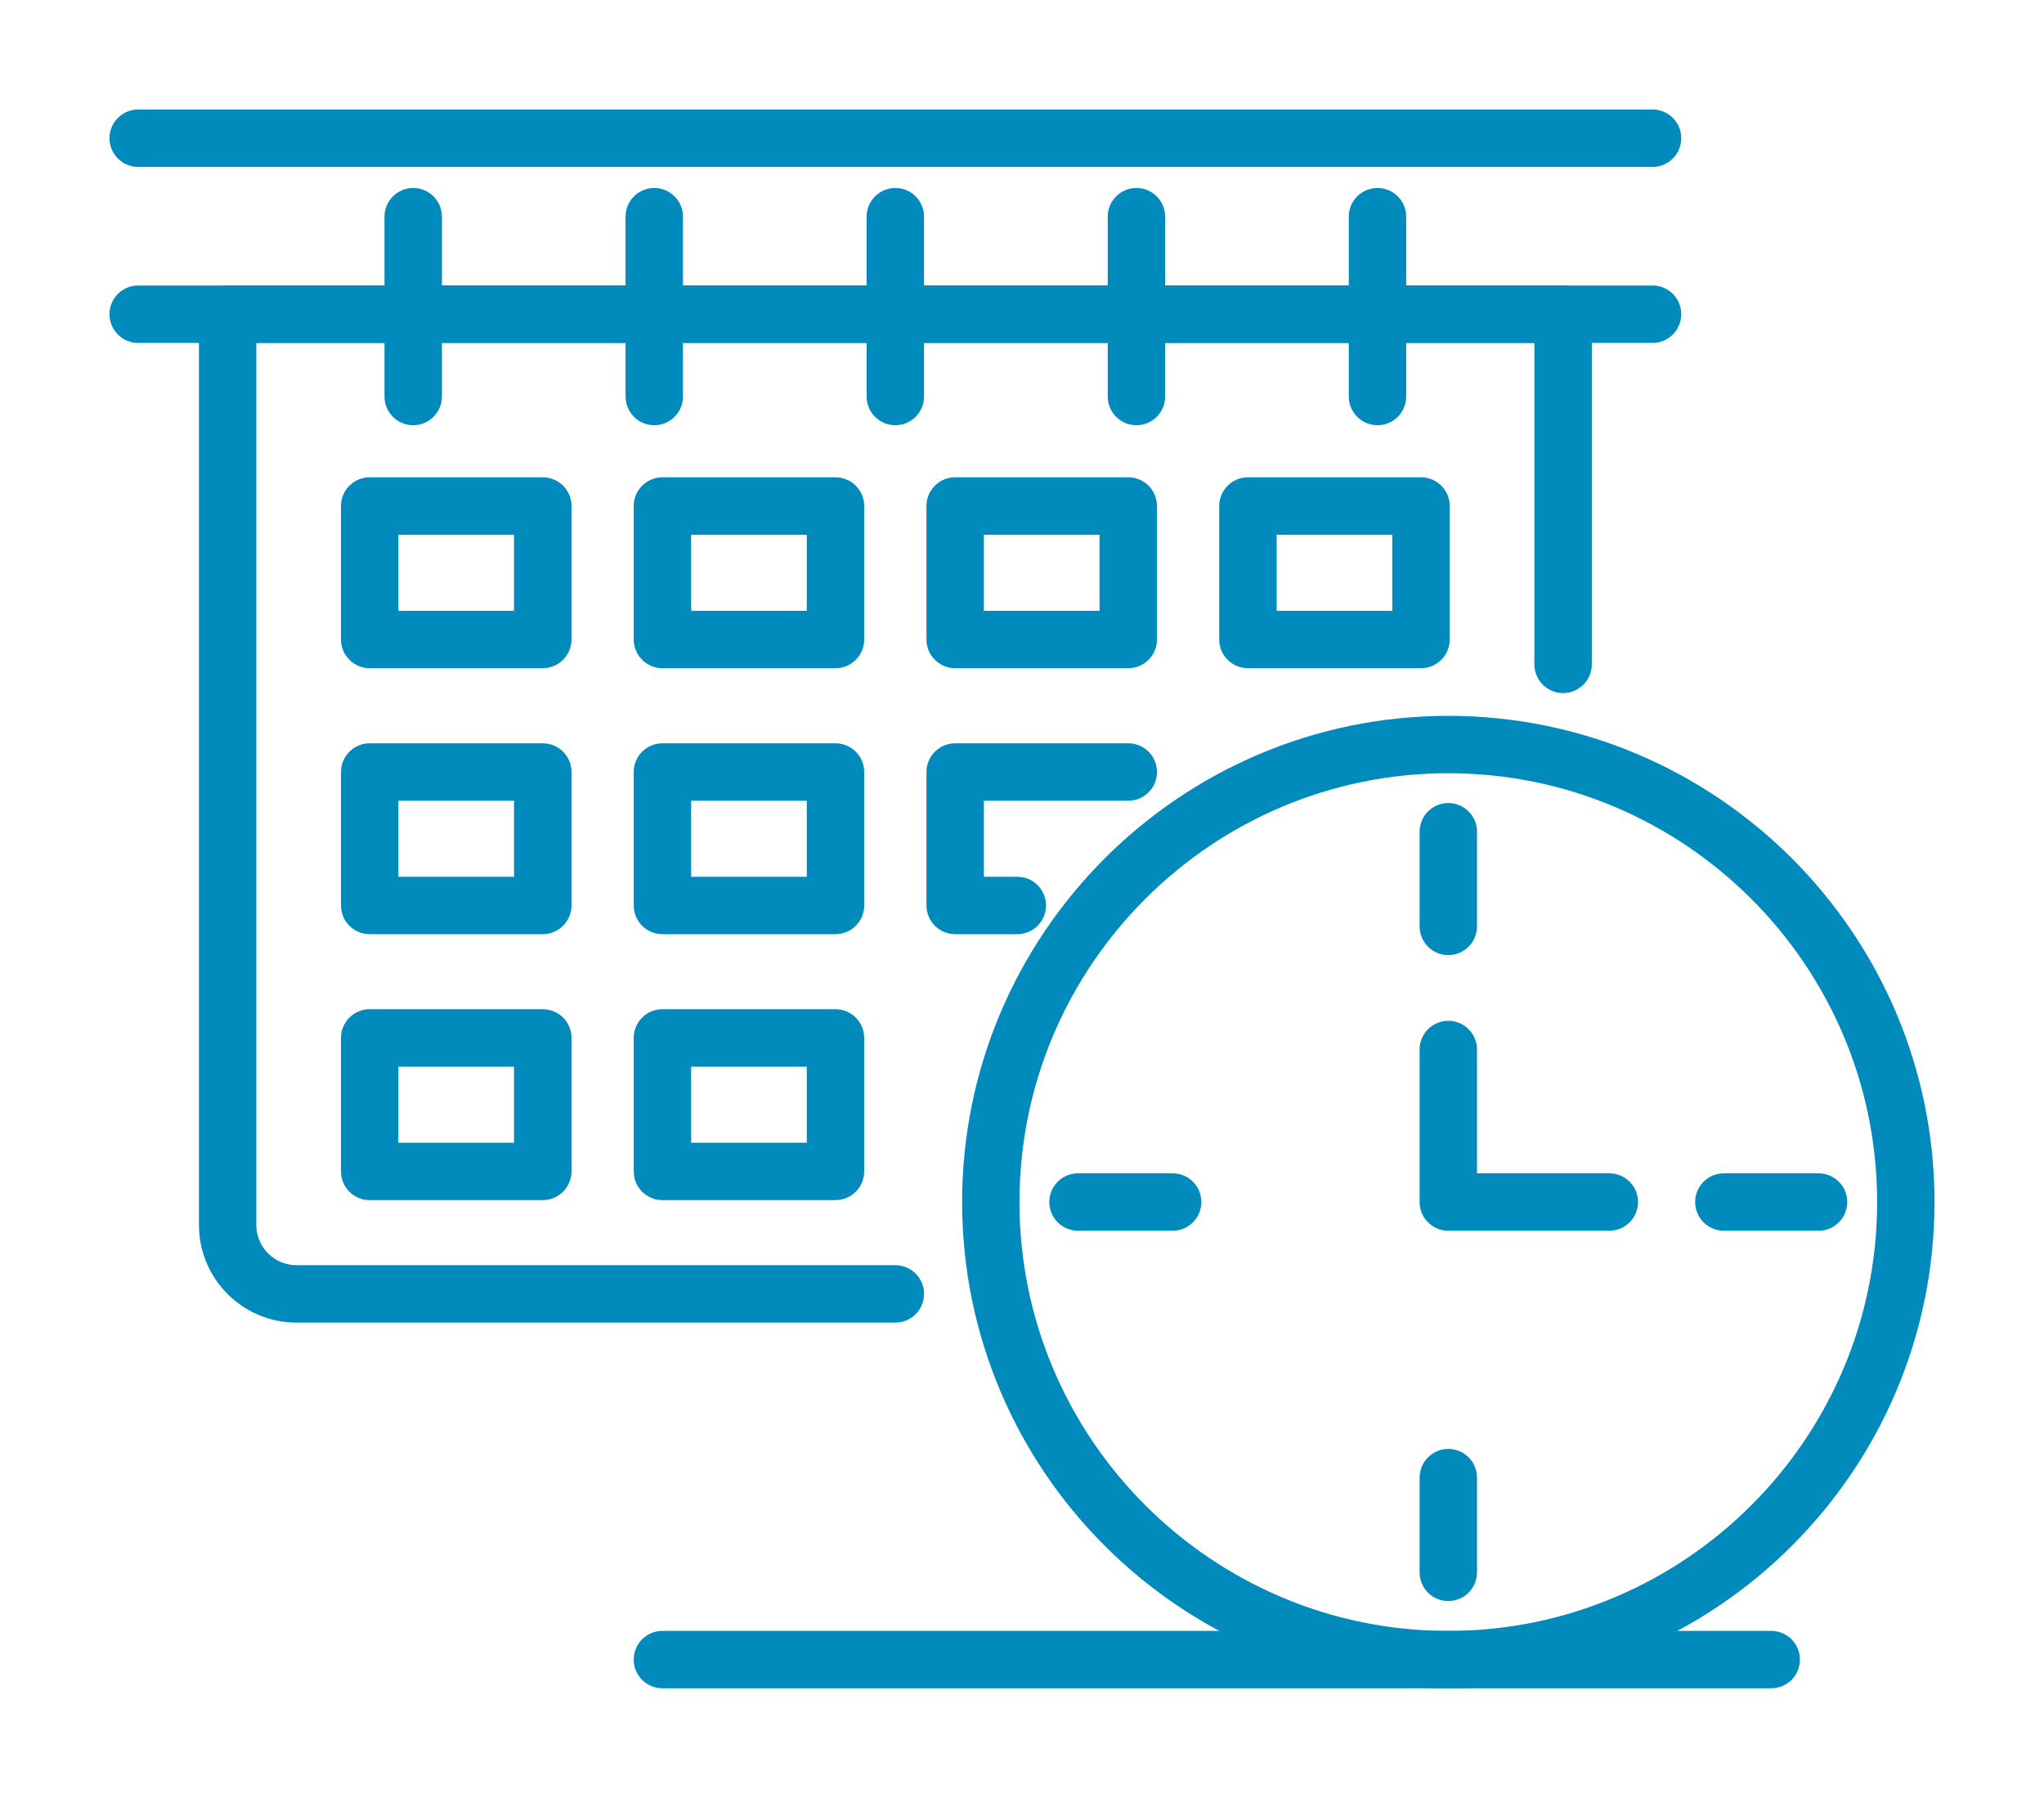
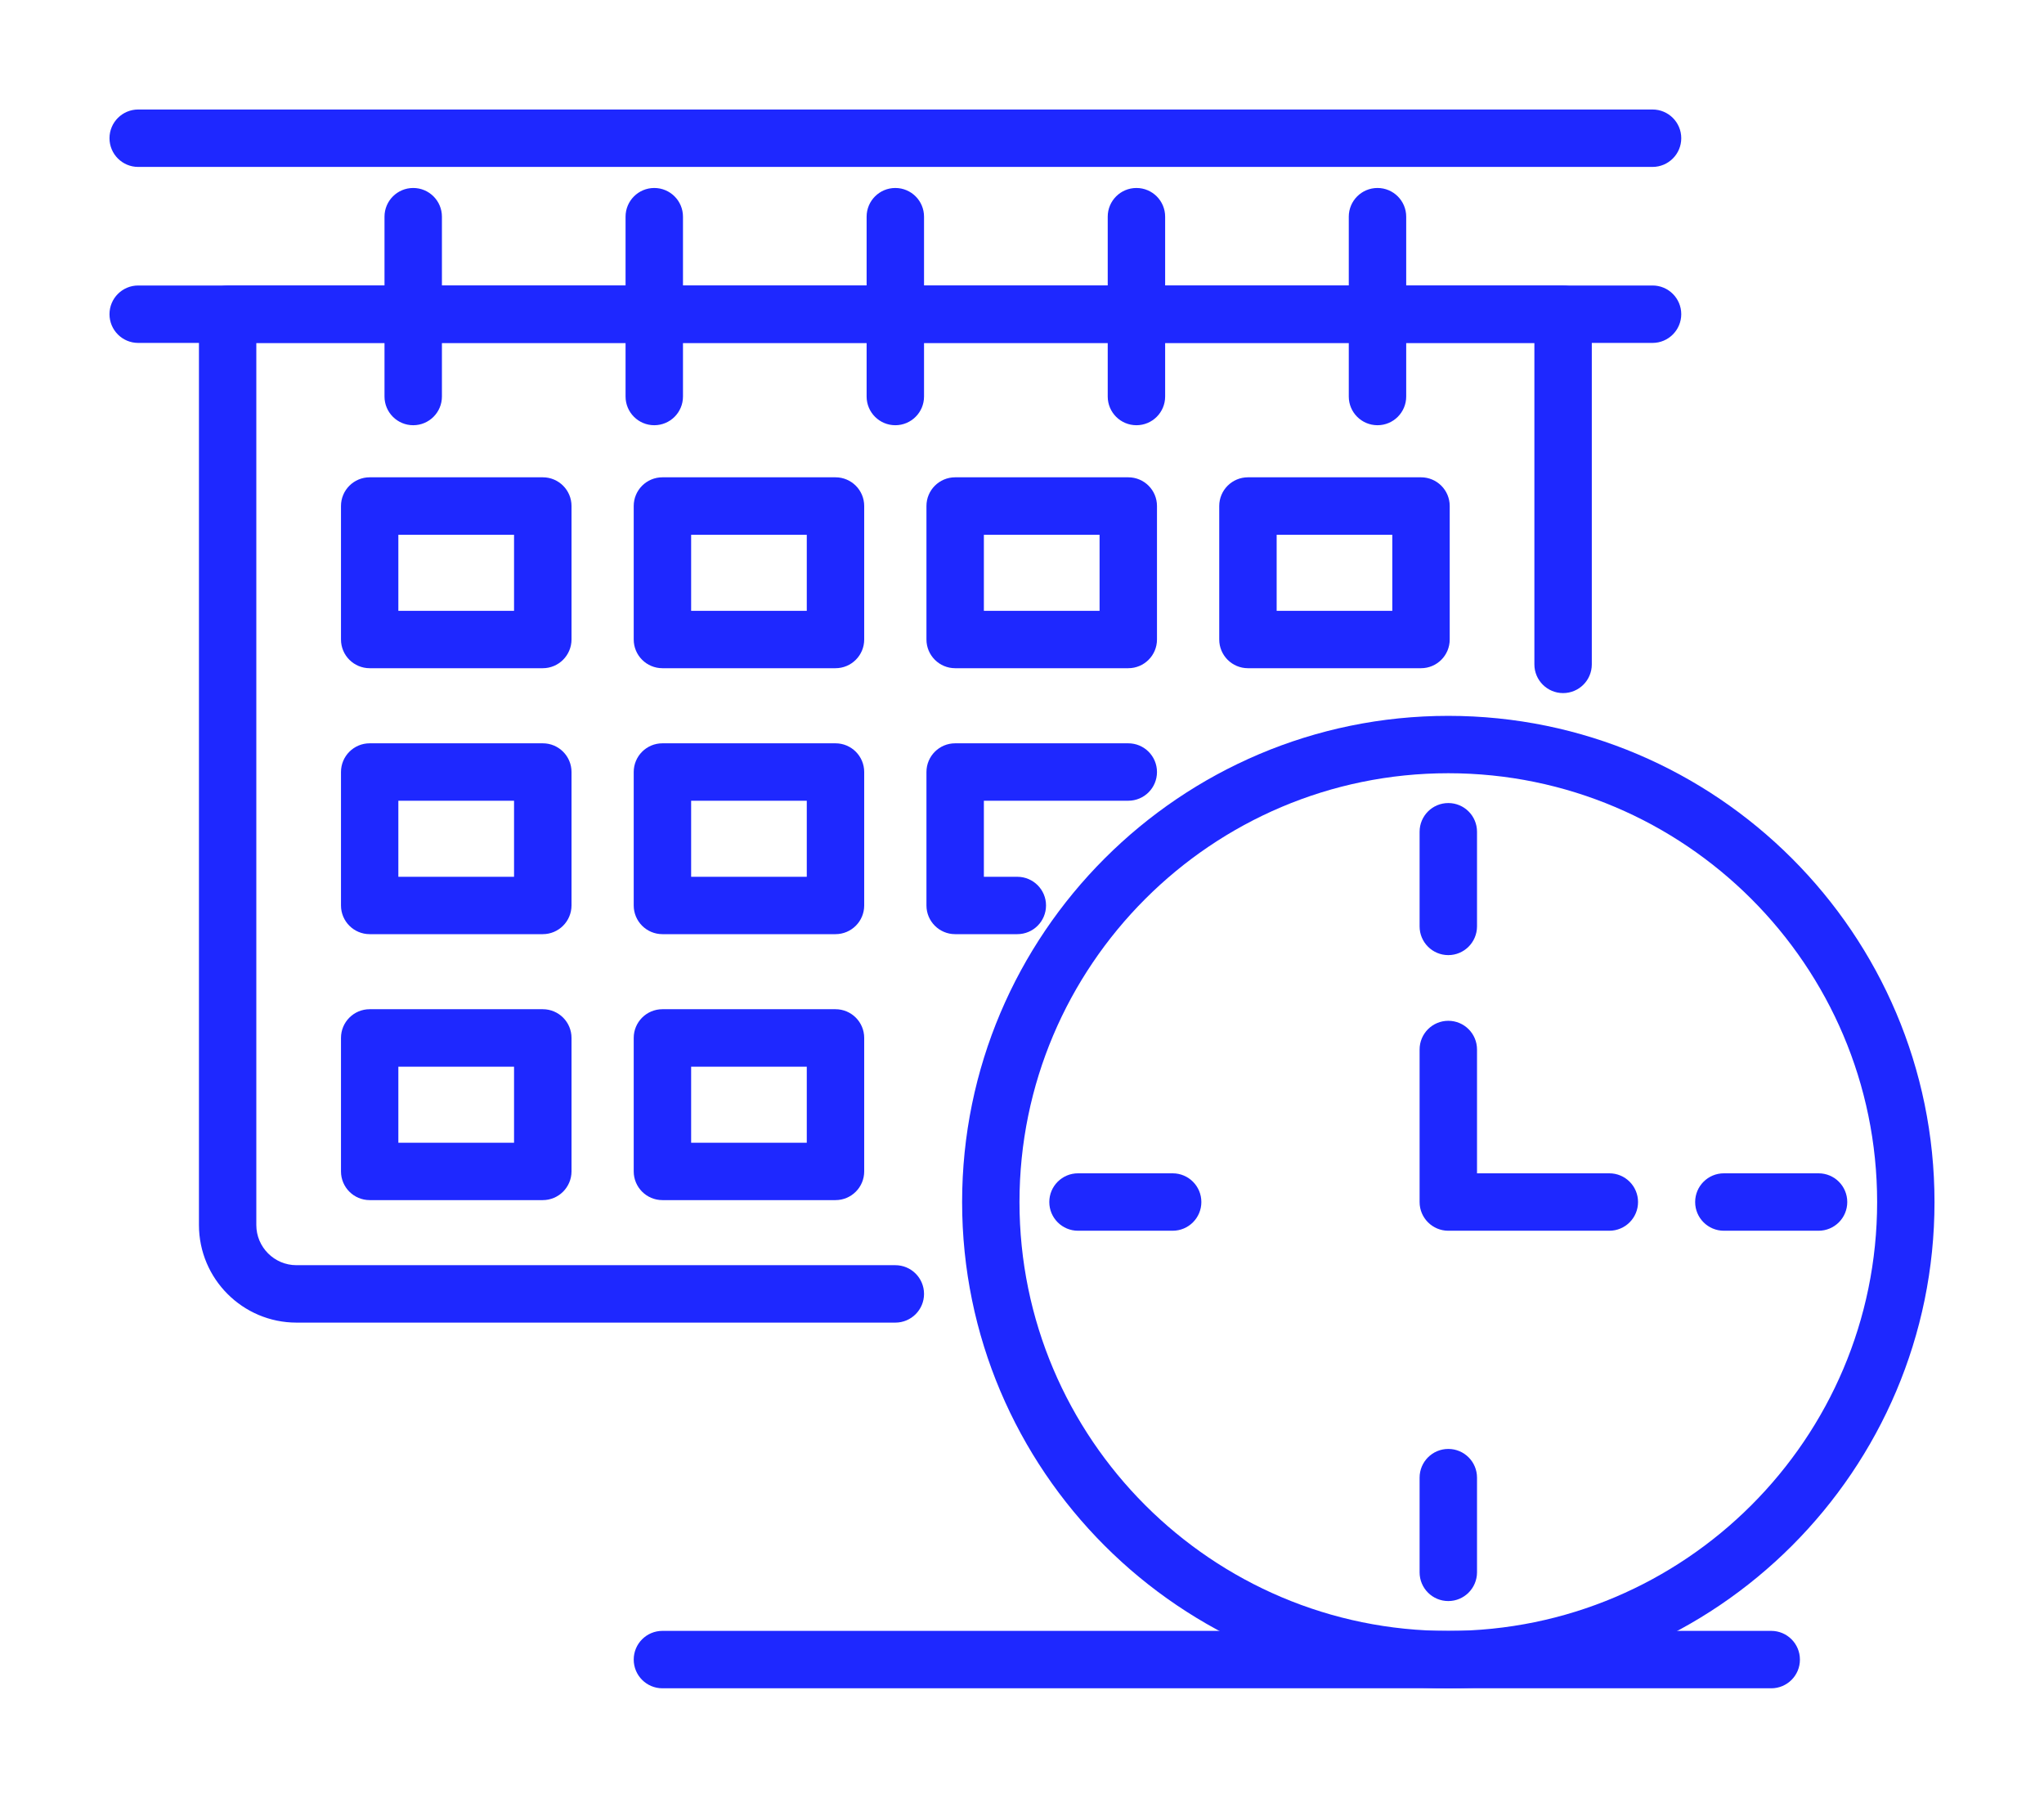
- <svg xmlns="http://www.w3.org/2000/svg" fill="#008BBC" version="1.1" viewBox="0 0 40.582 35.692">
+ <svg xmlns="http://www.w3.org/2000/svg" fill="#1E28FF" version="1.1" viewBox="0 0 40.582 35.692">
  <g>
    <path d="M17.776,26.258H5.887c-1.068,0-1.937-0.869-1.937-1.938V6.239c0-0.315,0.255-0.57,0.57-0.57h26.514   c0.315,0,0.57,0.255,0.57,0.57v6.951c0,0.315-0.255,0.57-0.57,0.57c-0.315,0-0.57-0.255-0.57-0.57V6.808H5.089V24.32   c0,0.44,0.358,0.798,0.797,0.798h11.89c0.315,0,0.57,0.255,0.57,0.57C18.346,26.003,18.091,26.258,17.776,26.258z" />
    <path d="M28.755,33.518c-5.323,0-9.653-4.33-9.653-9.653s4.33-9.653,9.653-9.653c5.323,0,9.653,4.33,9.653,9.653   S34.078,33.518,28.755,33.518z M28.755,15.351c-4.695,0-8.514,3.819-8.514,8.514s3.819,8.514,8.514,8.514   c4.694,0,8.514-3.819,8.514-8.514S33.449,15.351,28.755,15.351z" />
    <path d="M28.755,18.962c-0.315,0-0.57-0.255-0.57-0.57v-1.879c0-0.315,0.255-0.57,0.57-0.57s0.57,0.255,0.57,0.57v1.879   C29.324,18.707,29.069,18.962,28.755,18.962z" />
    <path d="M28.755,31.786c-0.315,0-0.57-0.255-0.57-0.57v-1.88c0-0.315,0.255-0.57,0.57-0.57s0.57,0.255,0.57,0.57v1.88   C29.324,31.531,29.069,31.786,28.755,31.786z" />
    <path d="M23.282,24.434h-1.879c-0.315,0-0.57-0.255-0.57-0.57s0.255-0.57,0.57-0.57h1.879c0.315,0,0.57,0.255,0.57,0.57   S23.597,24.434,23.282,24.434z" />
    <path d="M36.106,24.434h-1.88c-0.315,0-0.57-0.255-0.57-0.57s0.255-0.57,0.57-0.57h1.88c0.315,0,0.57,0.255,0.57,0.57   S36.421,24.434,36.106,24.434z" />
    <path d="M32.809,6.808H2.744c-0.315,0-0.57-0.255-0.57-0.57c0-0.315,0.255-0.57,0.57-0.57h30.066c0.315,0,0.57,0.255,0.57,0.57   C33.379,6.553,33.124,6.808,32.809,6.808z" />
    <path d="M32.809,3.314H2.744c-0.315,0-0.57-0.255-0.57-0.57s0.255-0.57,0.57-0.57h30.066c0.315,0,0.57,0.255,0.57,0.57   S33.124,3.314,32.809,3.314z" />
    <path d="M8.204,8.442c-0.315,0-0.57-0.255-0.57-0.57v-3.57c0-0.315,0.255-0.57,0.57-0.57c0.315,0,0.57,0.255,0.57,0.57v3.57   C8.774,8.187,8.519,8.442,8.204,8.442z" />
    <path d="M12.99,8.442c-0.315,0-0.57-0.255-0.57-0.57v-3.57c0-0.315,0.255-0.57,0.57-0.57s0.57,0.255,0.57,0.57v3.57   C13.56,8.187,13.305,8.442,12.99,8.442z" />
    <path d="M17.776,8.442c-0.315,0-0.57-0.255-0.57-0.57v-3.57c0-0.315,0.255-0.57,0.57-0.57s0.57,0.255,0.57,0.57v3.57   C18.346,8.187,18.091,8.442,17.776,8.442z" />
    <path d="M22.563,8.442c-0.315,0-0.57-0.255-0.57-0.57v-3.57c0-0.315,0.255-0.57,0.57-0.57c0.315,0,0.57,0.255,0.57,0.57v3.57   C23.133,8.187,22.878,8.442,22.563,8.442z" />
    <path d="M27.349,8.442c-0.315,0-0.57-0.255-0.57-0.57v-3.57c0-0.315,0.255-0.57,0.57-0.57c0.315,0,0.57,0.255,0.57,0.57v3.57   C27.919,8.187,27.664,8.442,27.349,8.442z" />
    <path d="M10.776,13.266H7.34c-0.315,0-0.57-0.255-0.57-0.57v-2.65c0-0.315,0.255-0.57,0.57-0.57h3.437   c0.315,0,0.57,0.255,0.57,0.57v2.65C11.346,13.011,11.091,13.266,10.776,13.266z M7.909,12.127h2.297v-1.51H7.909V12.127z" />
    <path d="M16.588,13.266h-3.436c-0.315,0-0.57-0.255-0.57-0.57v-2.65c0-0.315,0.255-0.57,0.57-0.57h3.436   c0.315,0,0.57,0.255,0.57,0.57v2.65C17.158,13.011,16.903,13.266,16.588,13.266z M13.722,12.127h2.296v-1.51h-2.296V12.127z" />
    <path d="M22.401,13.266h-3.437c-0.315,0-0.57-0.255-0.57-0.57v-2.65c0-0.315,0.255-0.57,0.57-0.57h3.437   c0.315,0,0.57,0.255,0.57,0.57v2.65C22.971,13.011,22.716,13.266,22.401,13.266z M19.534,12.127h2.297v-1.51h-2.297V12.127z" />
    <path d="M28.213,13.266h-3.436c-0.315,0-0.57-0.255-0.57-0.57v-2.65c0-0.315,0.255-0.57,0.57-0.57h3.436   c0.315,0,0.57,0.255,0.57,0.57v2.65C28.783,13.011,28.528,13.266,28.213,13.266z M25.347,12.127h2.296v-1.51h-2.296V12.127z" />
    <path d="M10.776,18.546H7.34c-0.315,0-0.57-0.255-0.57-0.57v-2.649c0-0.315,0.255-0.57,0.57-0.57h3.437   c0.315,0,0.57,0.255,0.57,0.57v2.649C11.346,18.291,11.091,18.546,10.776,18.546z M7.909,17.407h2.297v-1.51H7.909V17.407z" />
    <path d="M16.588,18.546h-3.436c-0.315,0-0.57-0.255-0.57-0.57v-2.649c0-0.315,0.255-0.57,0.57-0.57h3.436   c0.315,0,0.57,0.255,0.57,0.57v2.649C17.158,18.291,16.903,18.546,16.588,18.546z M13.722,17.407h2.296v-1.51h-2.296V17.407z" />
    <path d="M20.198,18.546h-1.234c-0.315,0-0.57-0.255-0.57-0.57v-2.649c0-0.315,0.255-0.57,0.57-0.57h3.437   c0.315,0,0.57,0.255,0.57,0.57s-0.255,0.57-0.57,0.57h-2.867v1.51h0.664c0.315,0,0.57,0.255,0.57,0.569   C20.768,18.291,20.513,18.546,20.198,18.546z" />
    <path d="M10.776,23.826H7.34c-0.315,0-0.57-0.255-0.57-0.57v-2.65c0-0.315,0.255-0.57,0.57-0.57h3.437   c0.315,0,0.57,0.255,0.57,0.57v2.65C11.346,23.571,11.091,23.826,10.776,23.826z M7.909,22.687h2.297v-1.51H7.909V22.687z" />
    <path d="M16.588,23.826h-3.436c-0.315,0-0.57-0.255-0.57-0.57v-2.65c0-0.315,0.255-0.57,0.57-0.57h3.436   c0.315,0,0.57,0.255,0.57,0.57v2.65C17.158,23.571,16.903,23.826,16.588,23.826z M13.722,22.687h2.296v-1.51h-2.296V22.687z" />
    <path d="M31.952,24.434h-3.197c-0.315,0-0.57-0.255-0.57-0.57v-3.028c0-0.315,0.255-0.57,0.57-0.57s0.57,0.255,0.57,0.57v2.458   h2.627c0.315,0,0.57,0.255,0.57,0.57S32.267,24.434,31.952,24.434z" />
    <path d="M35.167,33.518H13.152c-0.315,0-0.57-0.255-0.57-0.57c0-0.315,0.255-0.57,0.57-0.57h22.014c0.315,0,0.57,0.255,0.57,0.57   C35.737,33.263,35.481,33.518,35.167,33.518z" />
  </g>
</svg>
